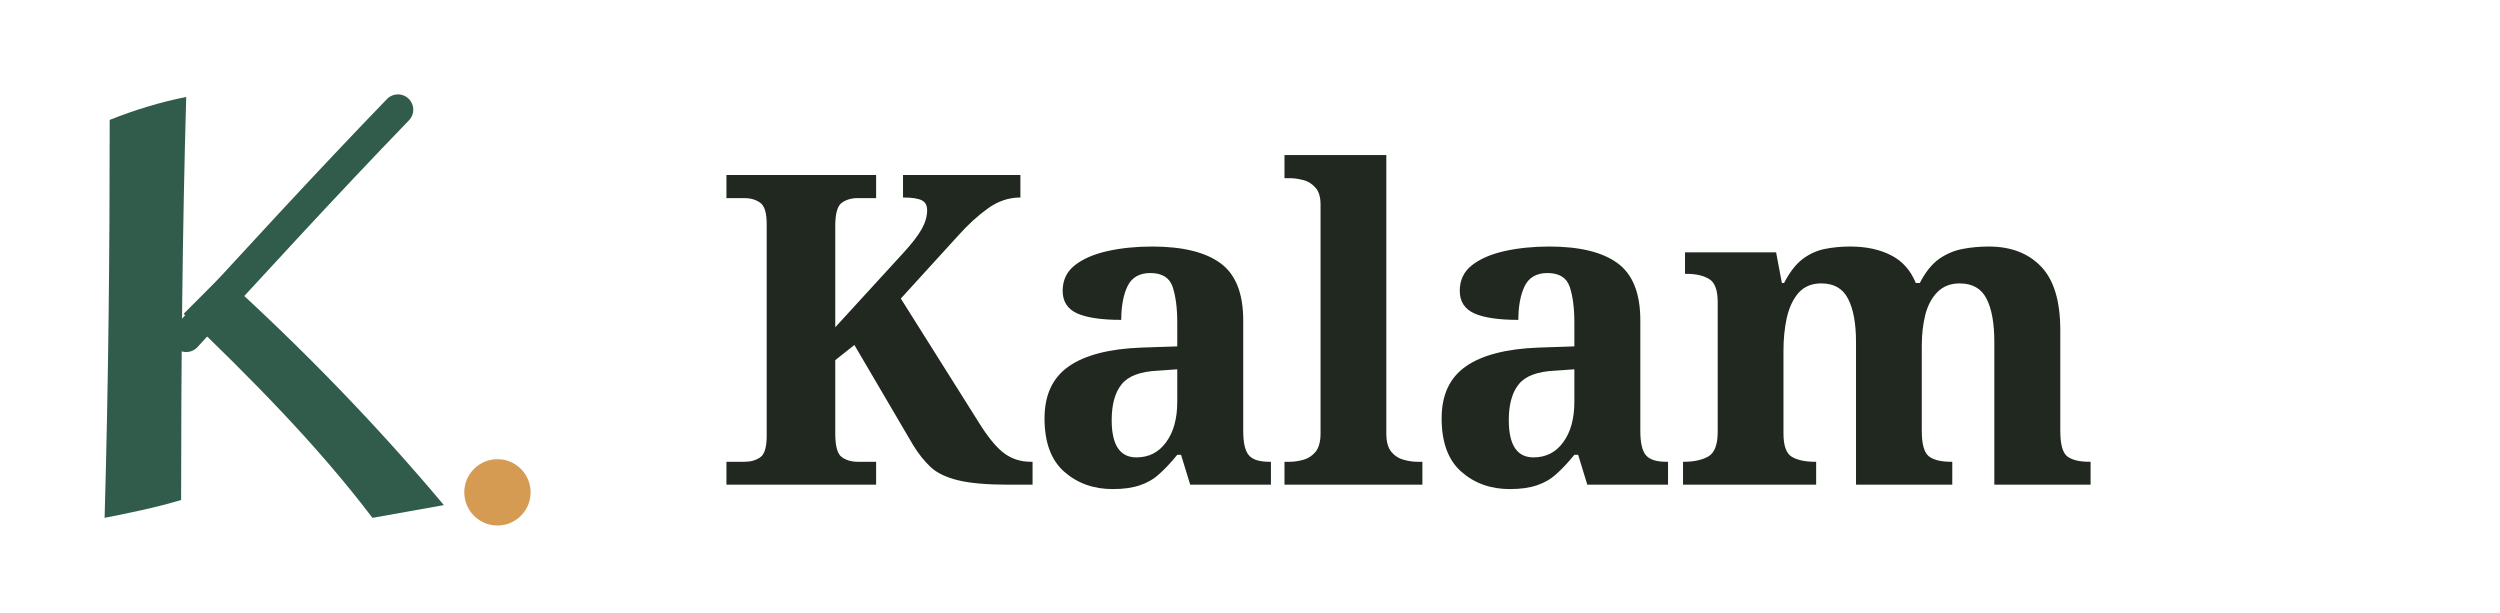
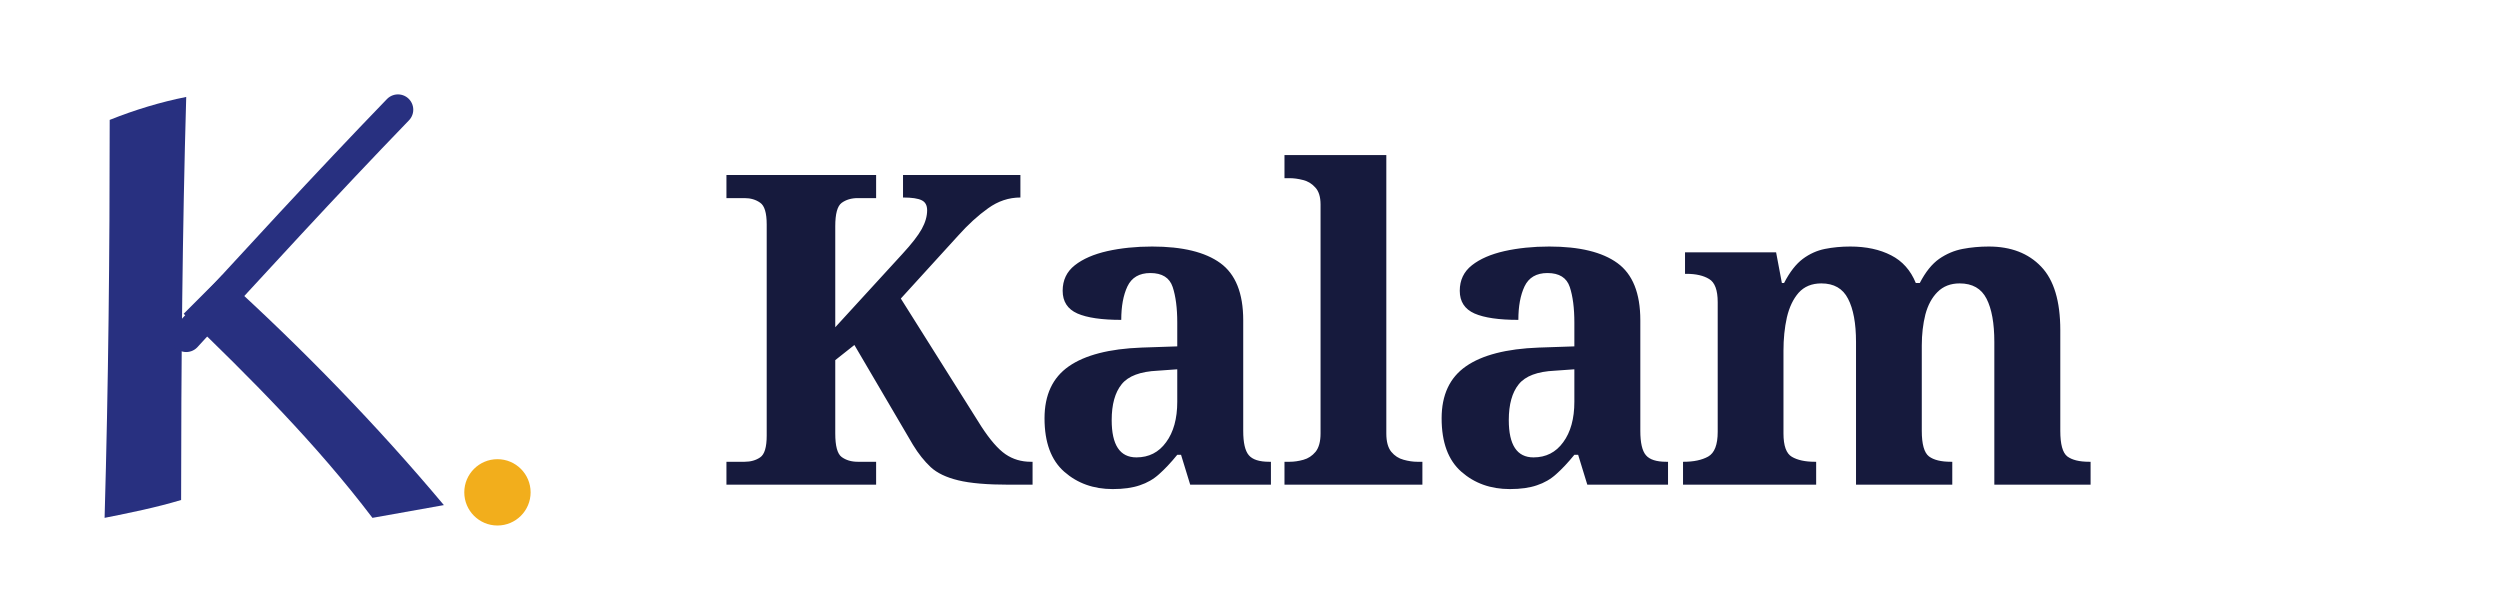
<svg xmlns="http://www.w3.org/2000/svg" viewBox="0 0 196 48" width="196" height="48" role="img" aria-labelledby="t">
-   <path fill="#315C4C" d="M8.6 9.4C10.6 8.6 12.6 8 14.6 7.6C14.3 18 14.2 29 14.2 39.2C12.2 39.8 10.2 40.2 8.2 40.6C8.5 30 8.6 20 8.6 9.4Z" />
-   <path fill="none" stroke="#315C4C" stroke-width="2.4" stroke-linecap="round" d="M14.6 26.4C20 20.5 25.5 14.5 31.2 8.6" />
-   <path fill="#315C4C" d="M14.4 24.6C19.6 29.6 24.8 34.8 29.2 40.6L34.8 39.6C29.6 33.4 23.8 27.4 17.4 21.6Z" />
-   <circle cx="39" cy="38.6" r="2.6" fill="#D69B52" />
-   <text x="56" y="38" font-family="Fraunces, 'Noto Serif', Georgia, serif" font-weight="600" font-size="34" letter-spacing="-0.6" fill="#202820">Kalam</text>
+   <path fill="#283080" d="M8.6 9.4C10.6 8.6 12.6 8 14.6 7.6C14.3 18 14.2 29 14.2 39.2C12.2 39.8 10.2 40.2 8.2 40.6C8.5 30 8.6 20 8.6 9.4Z" />
+   <path fill="none" stroke="#283080" stroke-width="2.4" stroke-linecap="round" d="M14.6 26.4C20 20.5 25.5 14.5 31.2 8.6" />
+   <path fill="#283080" d="M14.4 24.6C19.6 29.6 24.8 34.8 29.2 40.6L34.8 39.6C29.6 33.4 23.8 27.4 17.4 21.6Z" />
+   <circle cx="39" cy="38.6" r="2.6" fill="#F2AE1C" />
+   <text x="56" y="38" font-family="Fraunces, 'Noto Serif', Georgia, serif" font-weight="600" font-size="34" letter-spacing="-0.6" fill="#161A3D">Kalam</text>
</svg>
